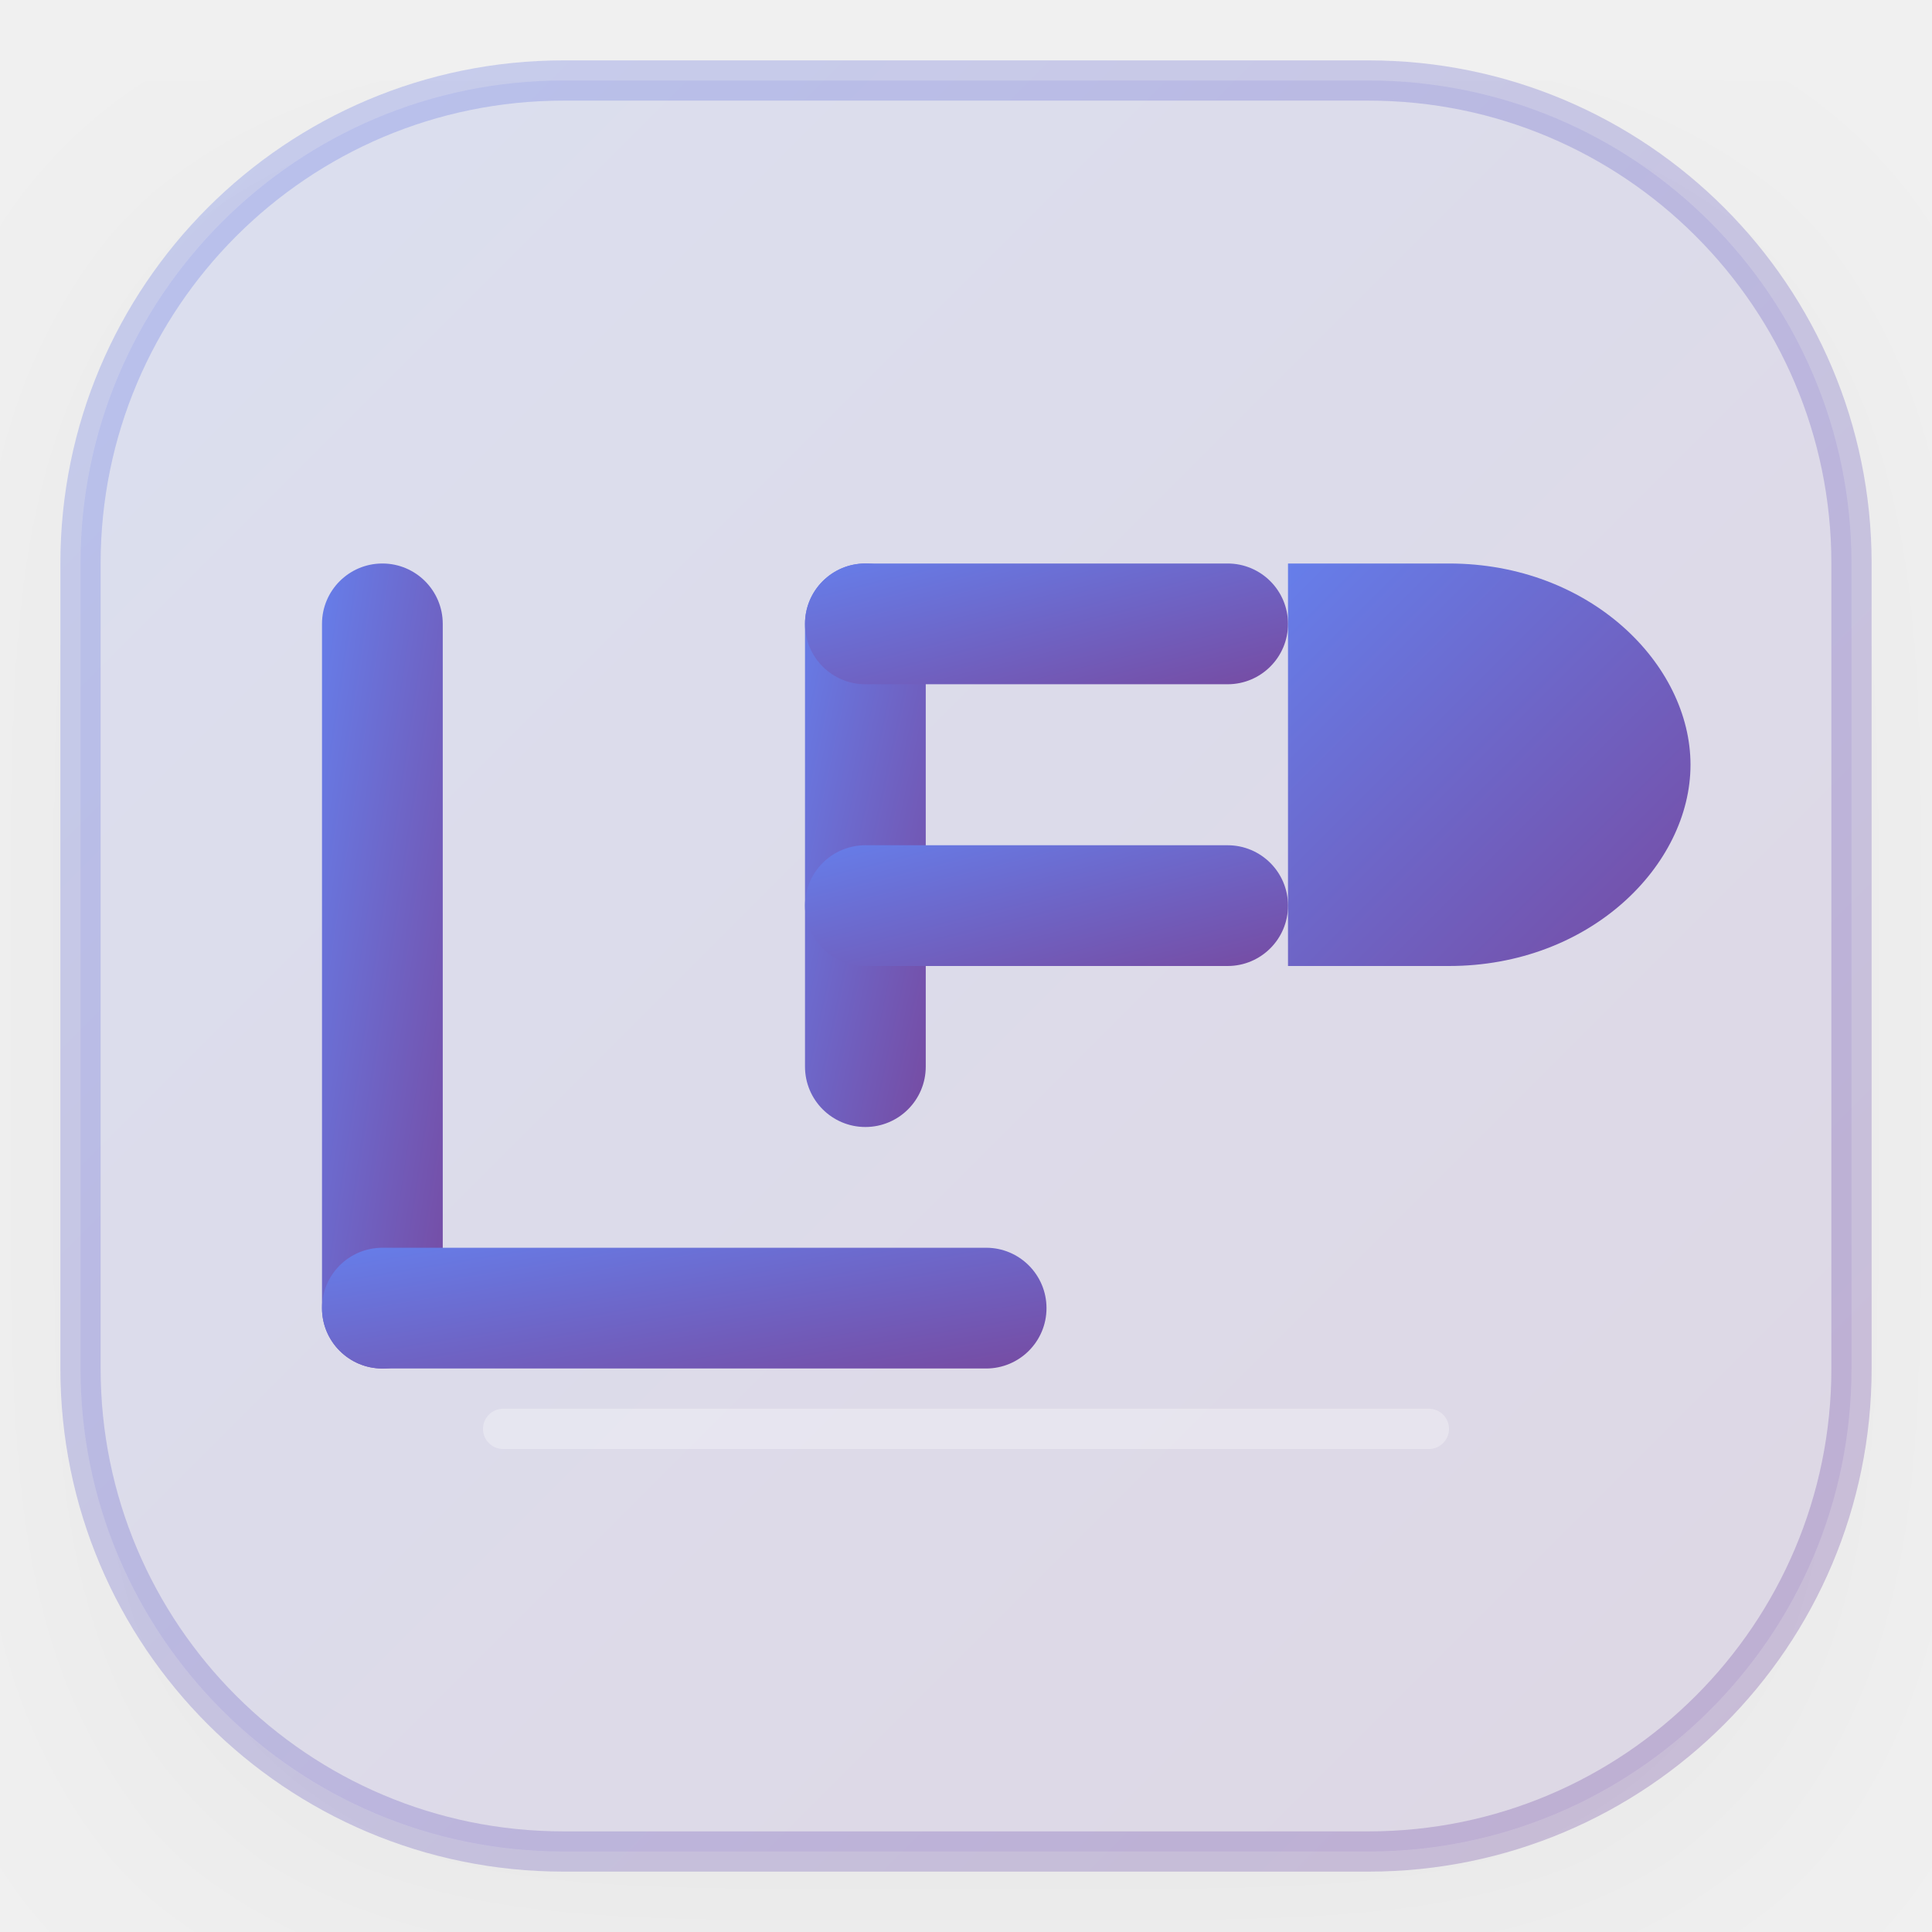
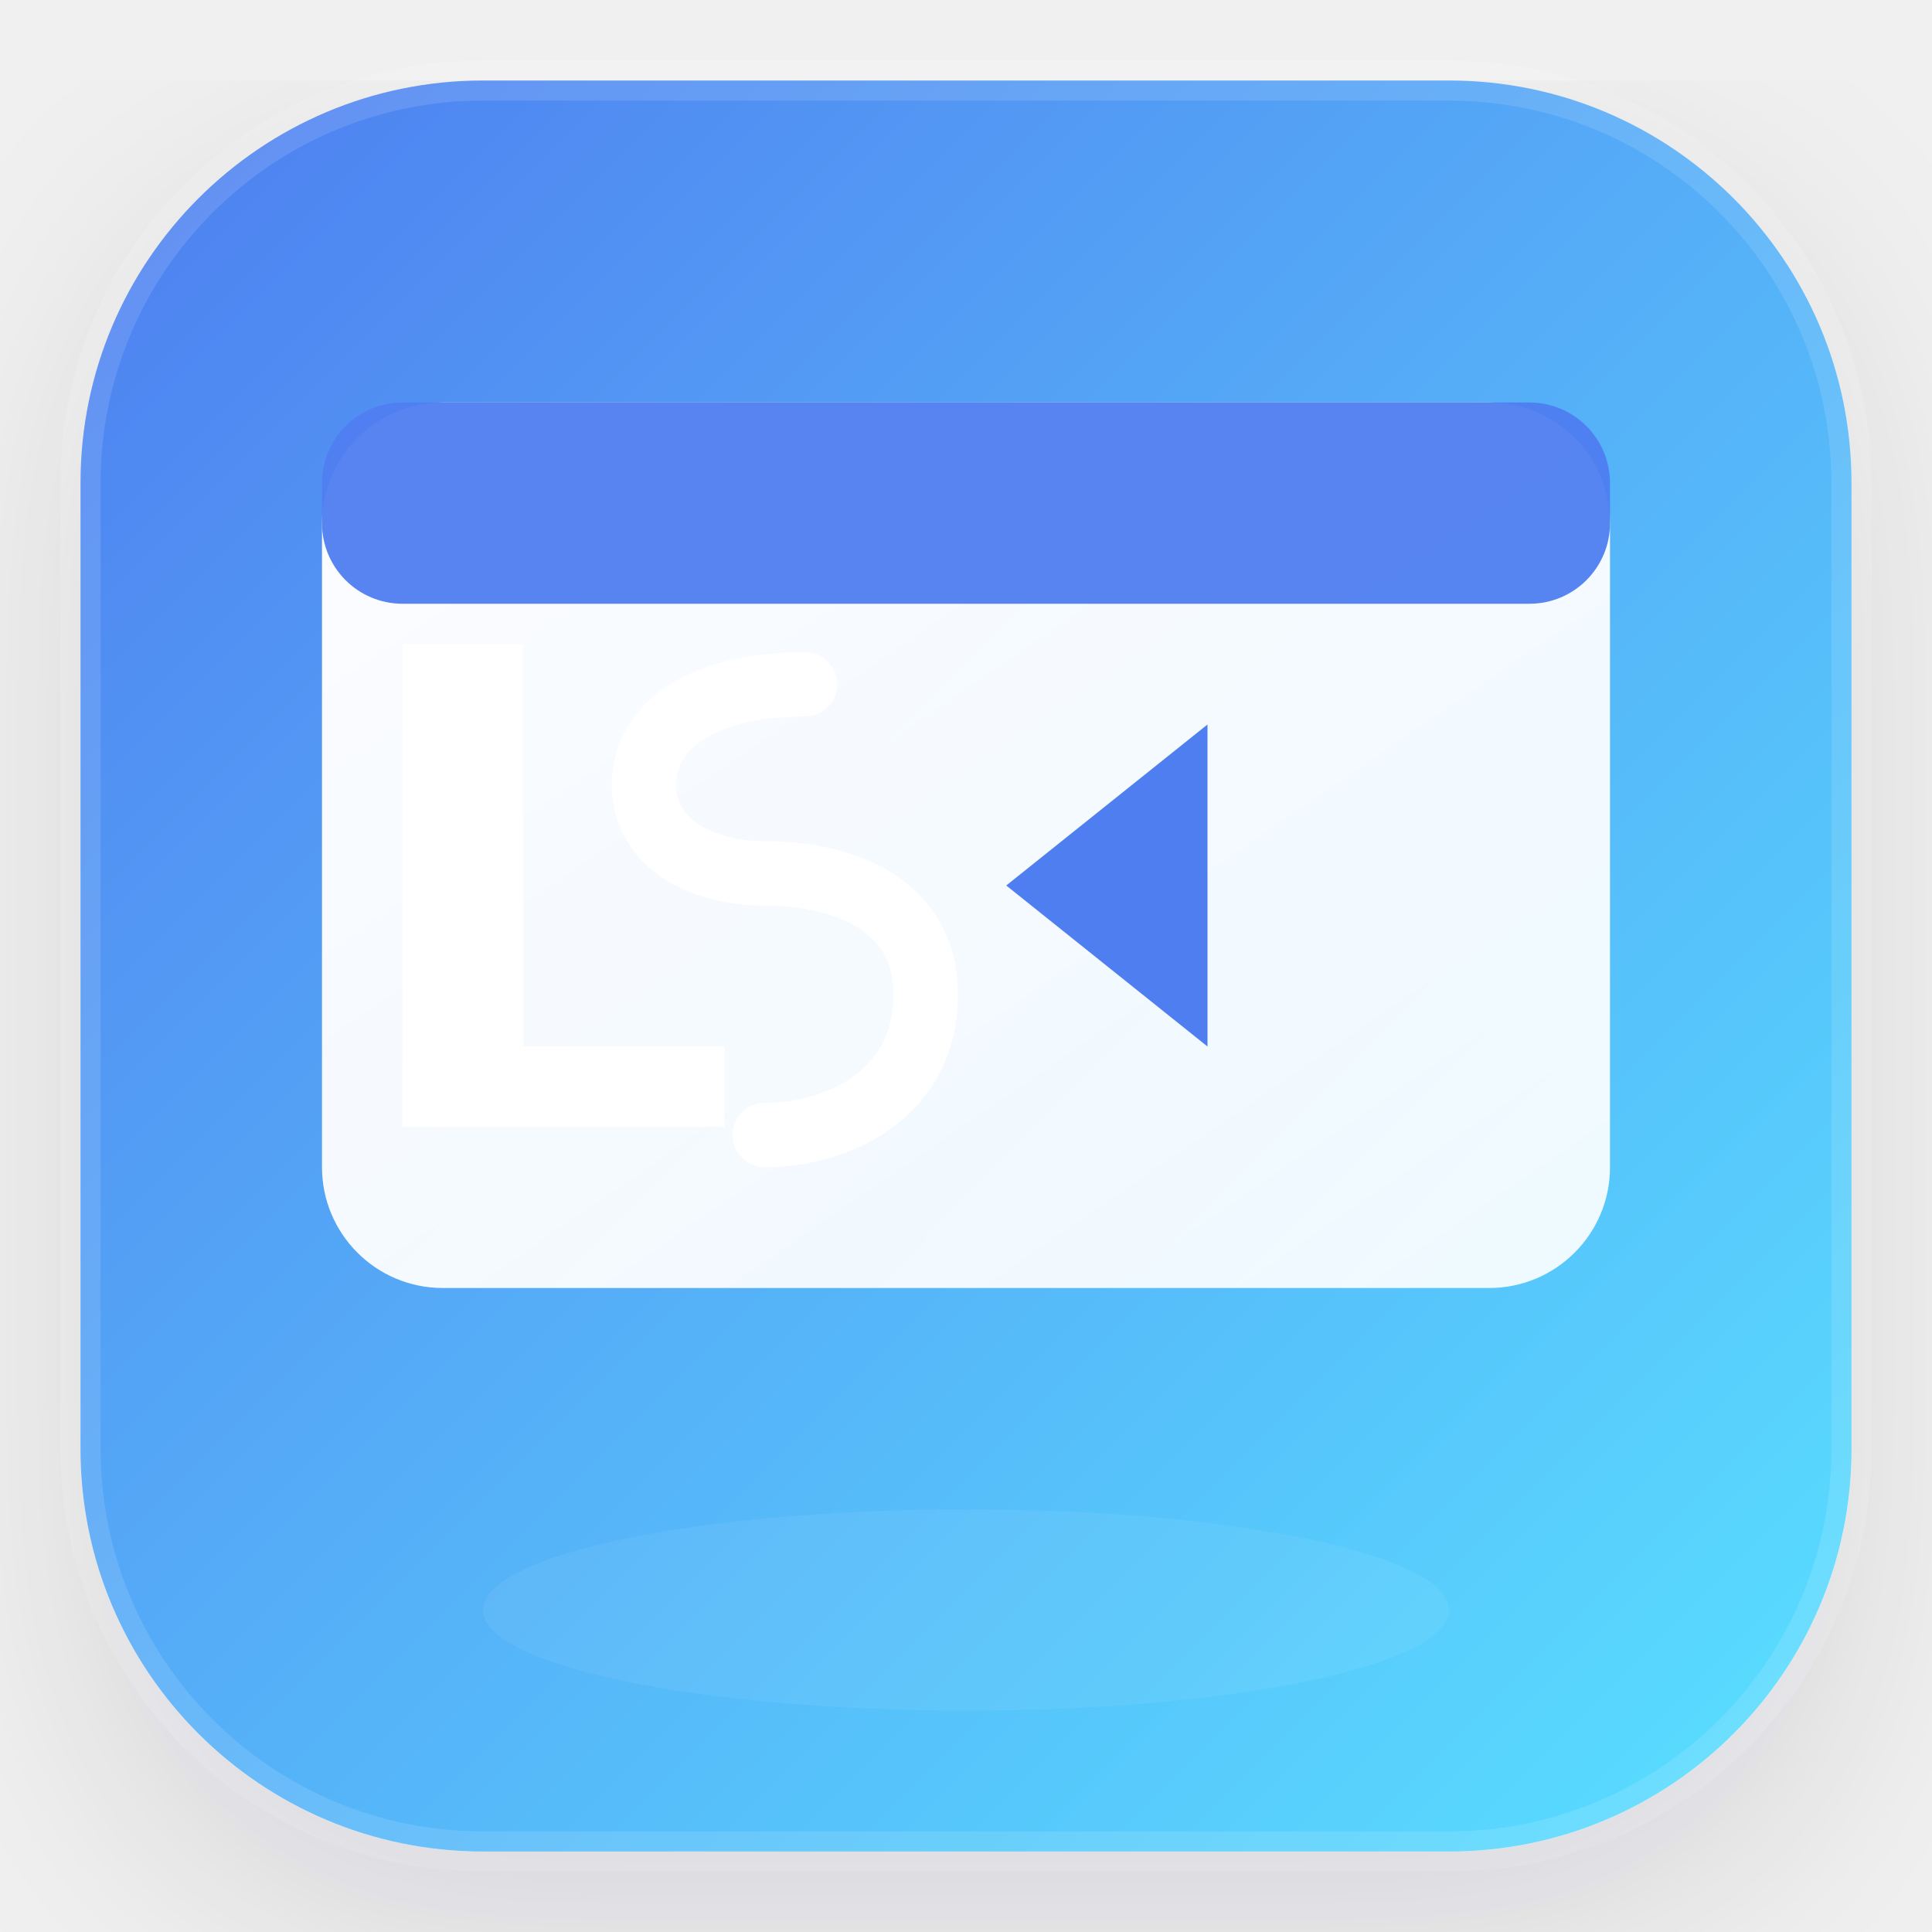
- <svg xmlns="http://www.w3.org/2000/svg" width="48" height="48" viewBox="0 0 48 48">
+ <svg xmlns="http://www.w3.org/2000/svg" width="48" height="48" viewBox="0 0 48 48" role="img" aria-label="FlowSlide logo">
  <defs>
-     <linearGradient id="primaryGradient" x1="0%" y1="0%" x2="100%" y2="100%">
-       <stop offset="0%" style="stop-color:#667eea;stop-opacity:1" />
-       <stop offset="100%" style="stop-color:#764ba2;stop-opacity:1" />
+     <linearGradient id="g1" x1="0%" y1="0%" x2="100%" y2="100%">
+       <stop offset="0%" stop-color="#4f7ef0" />
+       <stop offset="100%" stop-color="#5ae0ff" />
    </linearGradient>
-     <linearGradient id="accentGradient" x1="0%" y1="0%" x2="100%" y2="100%">
-       <stop offset="0%" style="stop-color:#4facfe;stop-opacity:1" />
-       <stop offset="100%" style="stop-color:#00f2fe;stop-opacity:1" />
+     <linearGradient id="g2" x1="0%" y1="0%" x2="100%" y2="100%">
+       <stop offset="0%" stop-color="#ffffff" stop-opacity="0.98" />
+       <stop offset="100%" stop-color="#ffffff" stop-opacity="0.9" />
    </linearGradient>
    <filter id="shadow" x="-50%" y="-50%" width="200%" height="200%">
-       <feDropShadow dx="0" dy="2" stdDeviation="4" flood-color="rgba(0,0,0,0.25)" />
+       <feDropShadow dx="0" dy="2" stdDeviation="3" flood-color="#0b2540" flood-opacity="0.12" />
    </filter>
  </defs>
-   <rect x="2" y="2" width="44" height="44" rx="12" ry="12" fill="url(#primaryGradient)" opacity="0.15" filter="url(#shadow)" />
-   <rect x="2" y="2" width="44" height="44" rx="12" ry="12" fill="none" stroke="url(#primaryGradient)" stroke-width="1" opacity="0.3" />
-   <g transform="translate(6, 10)">
-     <rect x="2" y="4" width="3" height="20" rx="1.5" fill="url(#primaryGradient)" />
-     <rect x="2" y="21" width="18" height="3" rx="1.5" fill="url(#primaryGradient)" />
-     <rect x="14" y="4" width="3" height="14" rx="1.5" fill="url(#primaryGradient)" />
-     <rect x="14" y="4" width="12" height="3" rx="1.5" fill="url(#primaryGradient)" />
-     <rect x="14" y="11" width="12" height="3" rx="1.5" fill="url(#primaryGradient)" />
-     <path d="M 26 4 L 30 4 C 33.5 4 36 6.5 36 9 C 36 11.5 33.5 14 30 14 L 26 14 Z" fill="url(#primaryGradient)" />
+   <rect x="2" y="2" width="44" height="44" rx="10" ry="10" fill="url(#g1)" filter="url(#shadow)" />
+   <rect x="2" y="2" width="44" height="44" rx="10" ry="10" fill="none" stroke="rgba(255,255,255,0.12)" stroke-width="1" />
+   <g transform="translate(8,10)">
+     <rect x="0" y="0" width="32" height="22" rx="3" ry="3" fill="url(#g2)" />
+     <rect x="0" y="0" width="32" height="5" rx="2" ry="2" fill="#4f7ef0" opacity="0.95" />
+     <polygon points="22,8 17,12 22,16" fill="#4f7ef0" />
  </g>
-   <rect x="12" y="35" width="24" height="1" rx="0.5" fill="white" opacity="0.3" />
+   <g transform="translate(10,16)">
+     <path d="M0 0h3v10h5v2H0z" fill="#ffffff" />
+     <path d="M13 1c-2.5 0-4 1-4 2.5 0 1.5 1.5 2.2 3 2.2 2 0 4 0.8 4 3 0 2.5-2.2 3.5-4 3.5" fill="none" stroke="#ffffff" stroke-width="1.6" stroke-linecap="round" stroke-linejoin="round" transform="translate(-3,0)" />
+   </g>
+   <ellipse cx="24" cy="40" rx="12" ry="2.5" fill="#ffffff" opacity="0.06" />
</svg>
